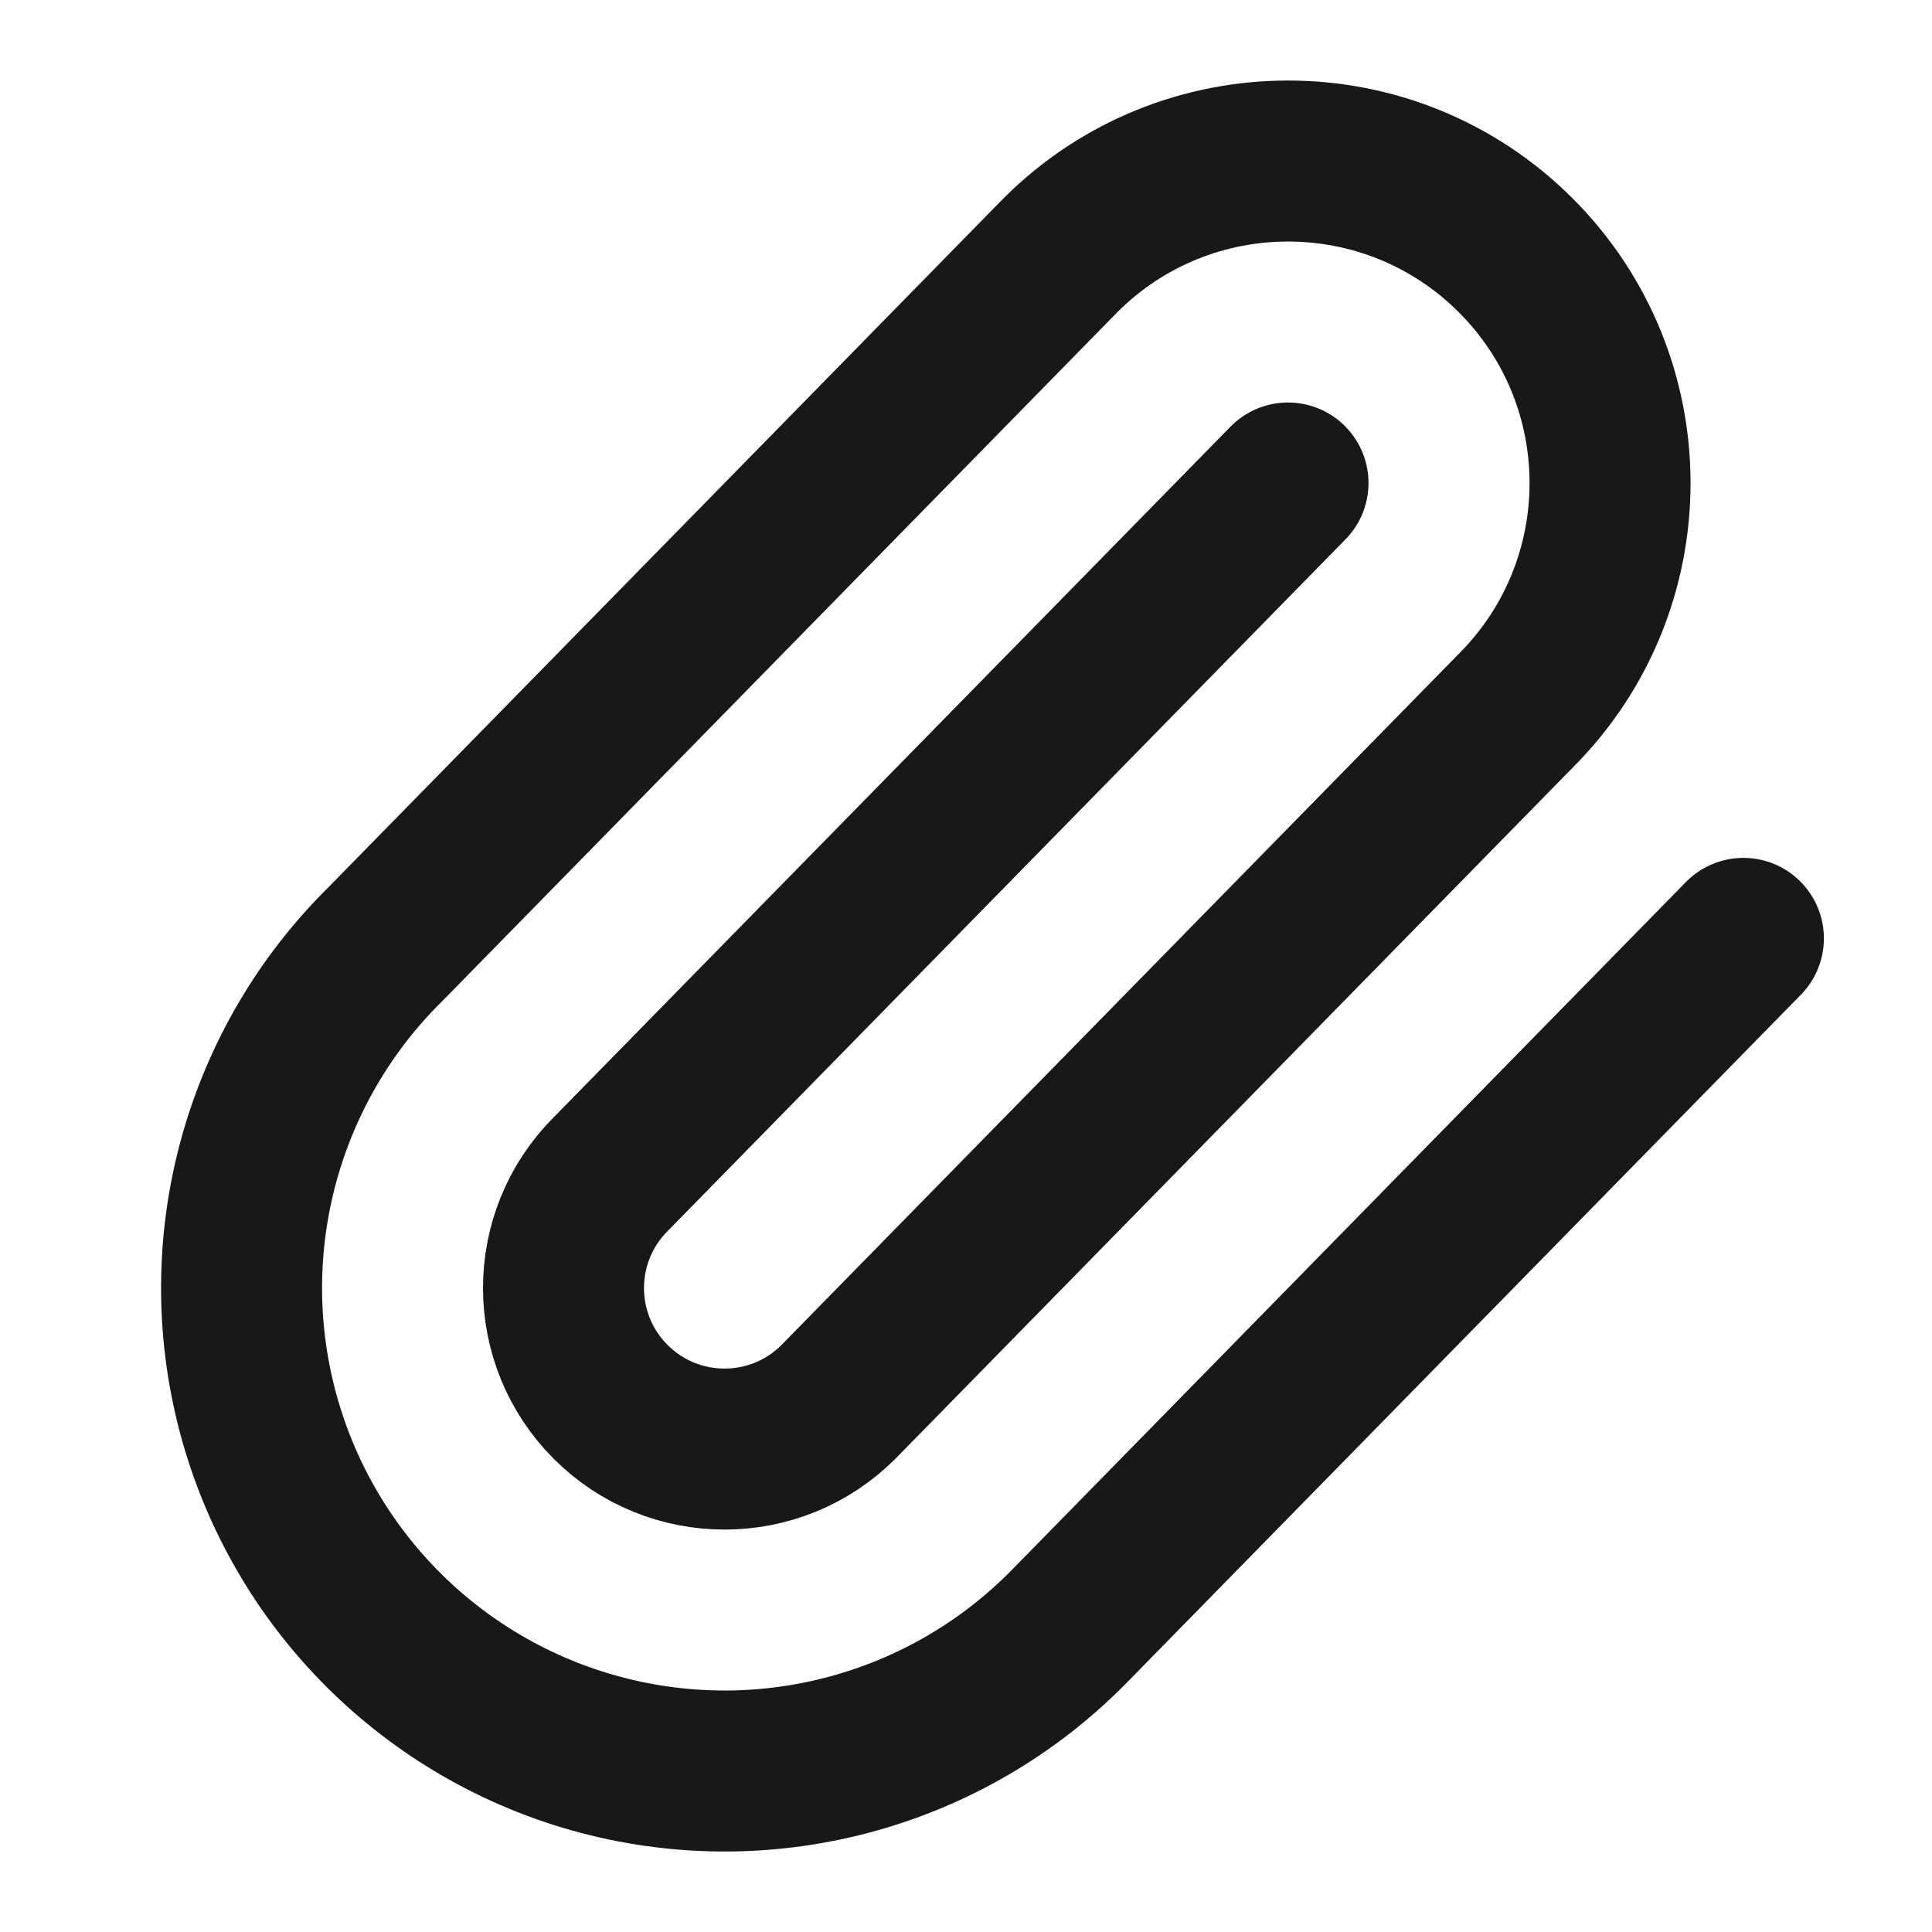
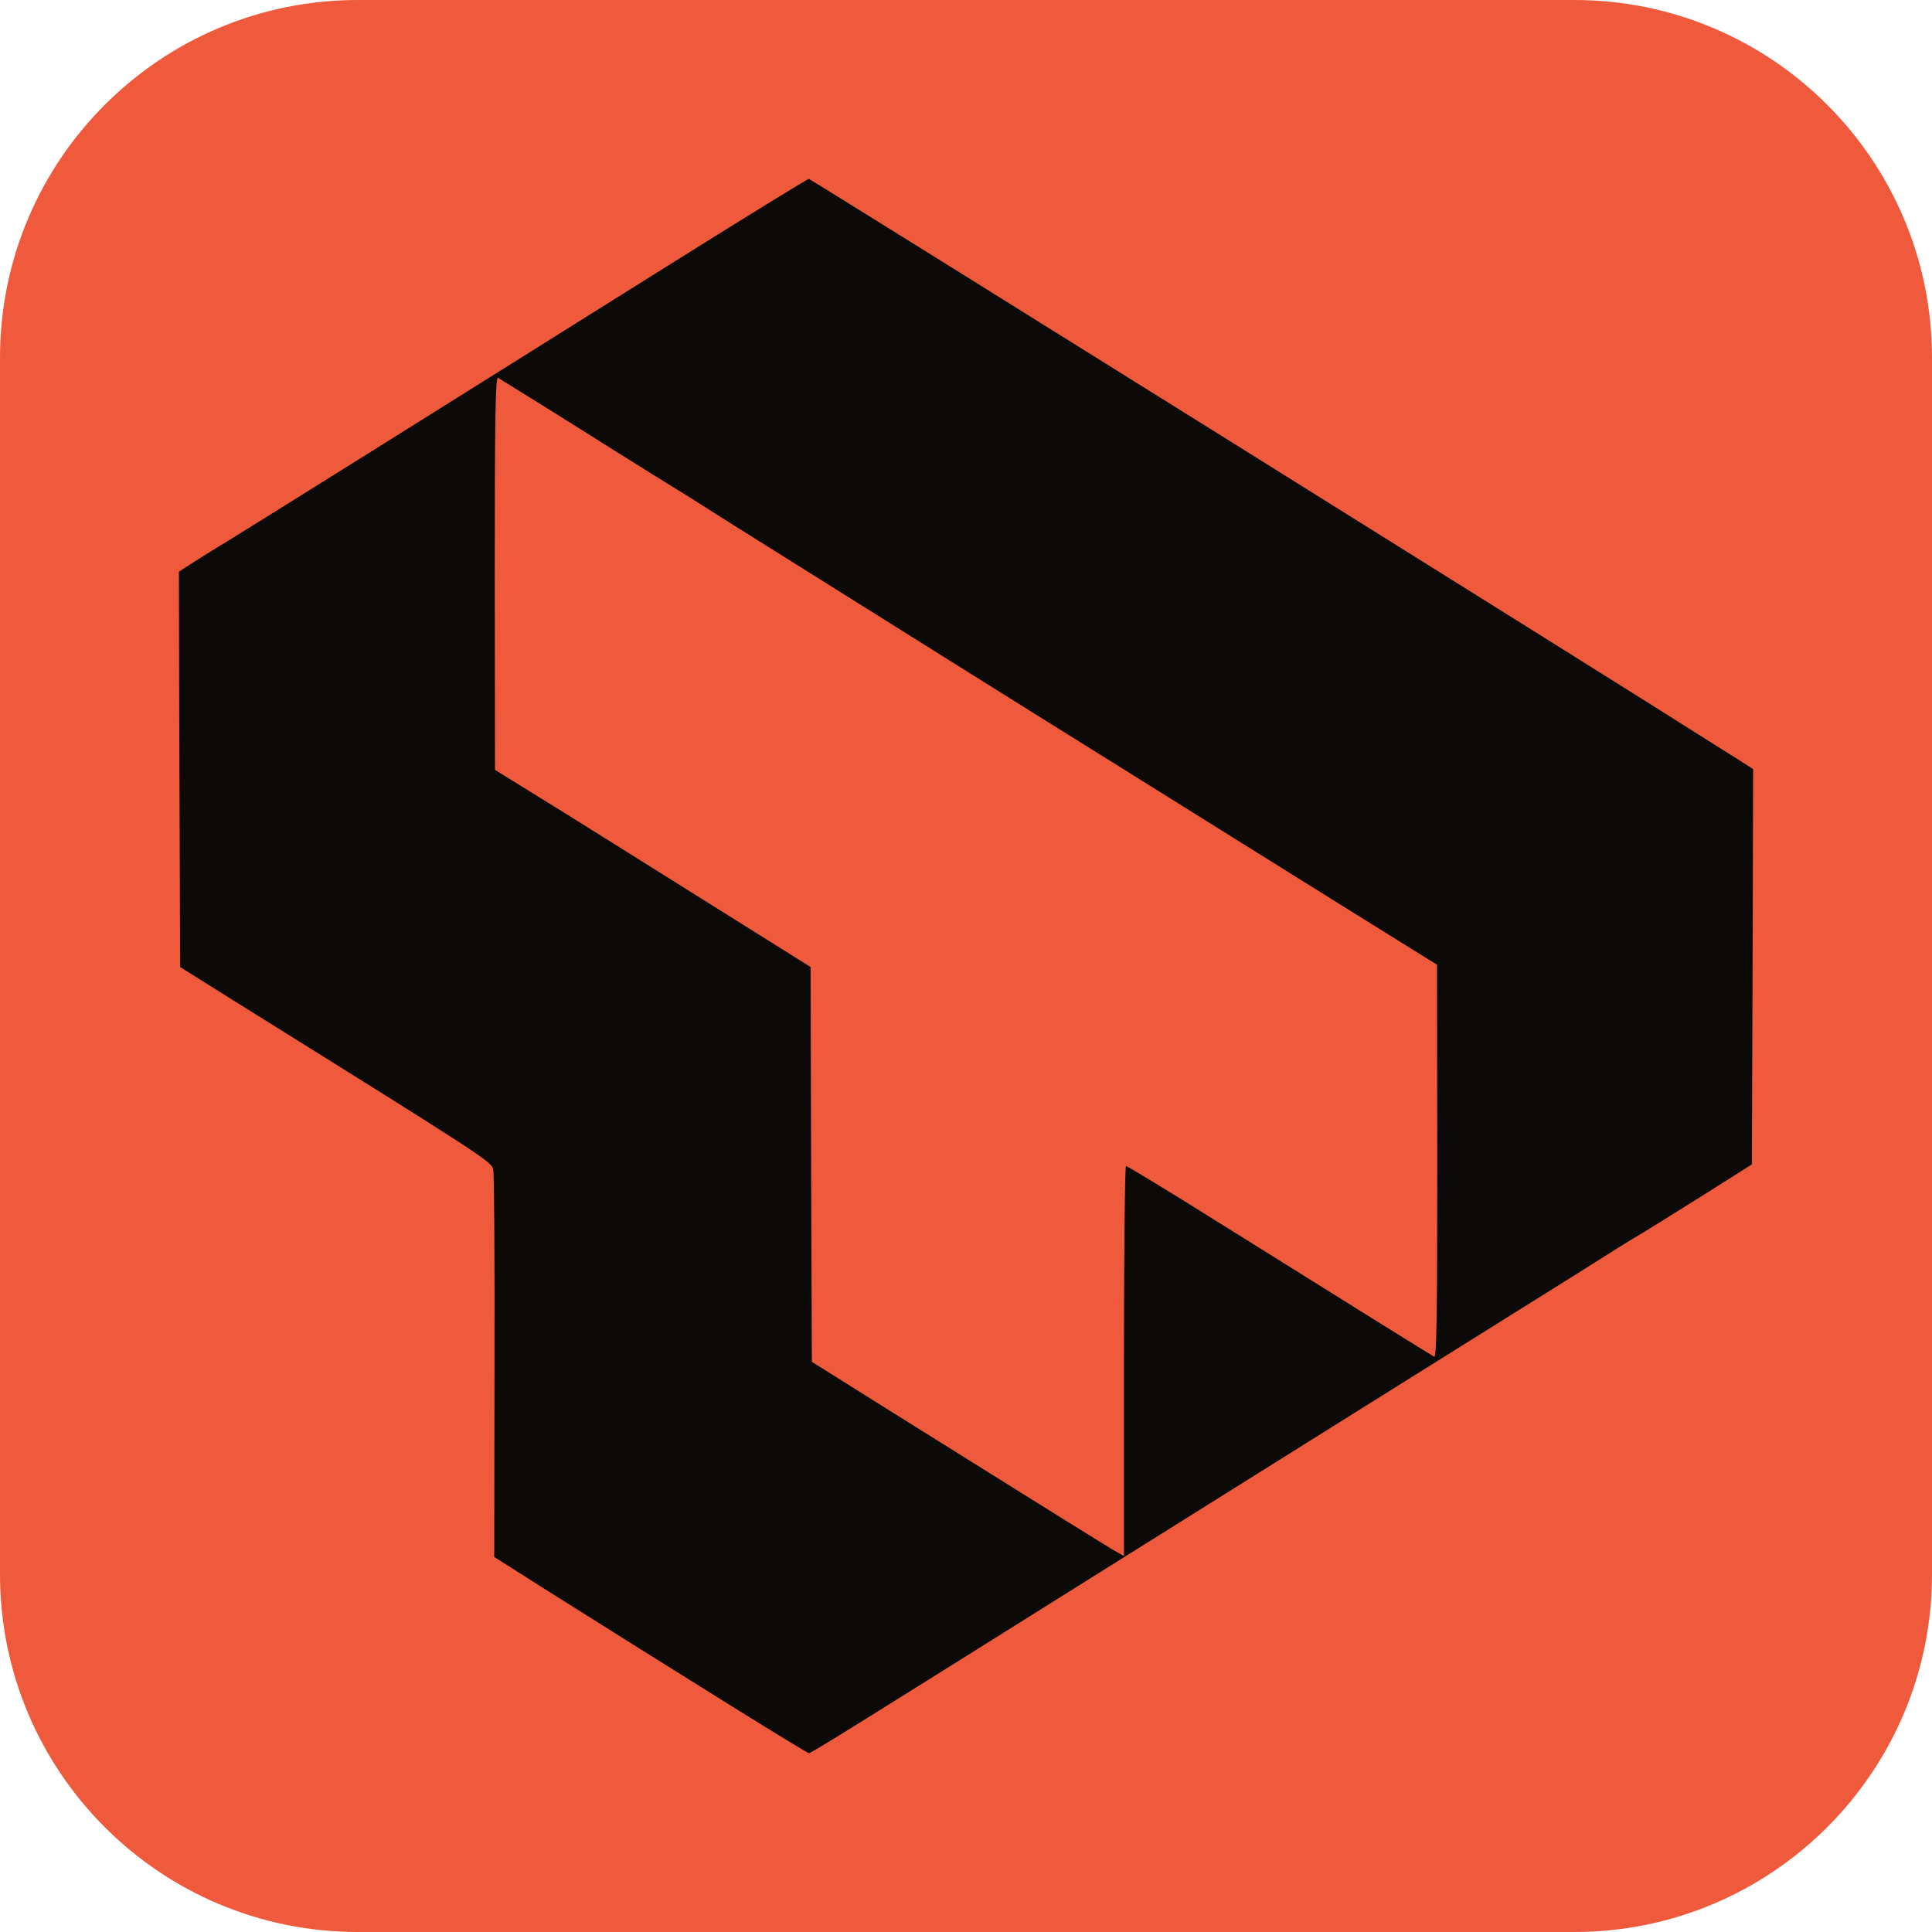
- <svg xmlns="http://www.w3.org/2000/svg" viewBox="0 0 24 24" fill="none" stroke-linecap="round" stroke-linejoin="round">
-   <style>
-     path { stroke: #18181b; }
-     @media (prefers-color-scheme: dark) {
-       path { stroke: #e4e4e7; }
-     }
-   </style>
-   <path stroke-width="2" d="m16 6-8.414 8.586a2 2 0 0 0 2.829 2.829l8.414-8.586a4 4 0 1 0-5.657-5.657l-8.379 8.551a6 6 0 1 0 8.485 8.485l8.379-8.551" />
+ <svg xmlns="http://www.w3.org/2000/svg" viewBox="0 0 1080 1080">
+   <rect width="1080" height="1080" rx="200" fill="#ef5a3c" />
+   <path d="M279.679 44.566c-39.268 24.617-74.157 46.405-77.689 48.669C182.498 105.543 34.607 198.071 26.838 202.74c-5.085 2.971-13.137 8.064-18.08 11.176L0 219.576l.283 110.495.423 110.495 30.652 19.241c141.111 88 143.512 89.556 144.359 94.084.566 2.263.848 51.923.707 110.353l-.141 106.11 25.849 16.411C282.928 837.698 350.87 880 352.141 880c1.413 0 17.092-9.762 166.254-103.28 67.942-42.585 206.51-129.312 226.003-141.479 21.612-13.44 51.133-31.974 60.456-37.916 5.226-3.254 11.724-7.216 14.408-8.772 2.683-1.556 17.374-10.752 32.488-20.231l27.544-17.402.424-110.496L880 329.929l-9.464-6.083c-5.367-3.254-12.713-8.065-16.668-10.47C811.352 286.212 353.13 0 352.141 0c-.706 0-33.335 20.09-72.462 44.566Zm-83.48 77.672c8.899 5.518 22.742 14.148 30.793 19.241 8.051 5.093 25.143 15.846 38.138 23.91 13.136 8.064 26.979 16.695 30.793 19.241 3.955 2.547 10.311 6.508 14.125 8.913 79.666 49.943 175.576 110.071 197.047 123.37 15.114 9.479 44.494 27.73 65.258 40.746 20.764 13.016 58.761 36.643 84.328 52.63l46.613 29.004.141 110.07c0 87.717-.424 109.93-1.695 109.081-2.26-1.274-55.936-34.663-121.053-75.409-27.544-17.26-50.568-31.267-51.274-31.267-.565 0-1.13 49.094-1.13 108.939v109.081l-3.108-1.698c-3.108-1.556-37.997-23.344-128.257-79.794l-43.082-27.023-.423-110.353-.283-110.354-67.518-42.302c-37.008-23.203-76.7-48.103-88.142-55.036l-20.764-12.874-.141-110.071c0-87.717.424-109.929 1.836-109.08.848.565 8.899 5.517 17.798 11.035Z" fill="#0c0a09" transform="translate(100 100)" />
</svg>
